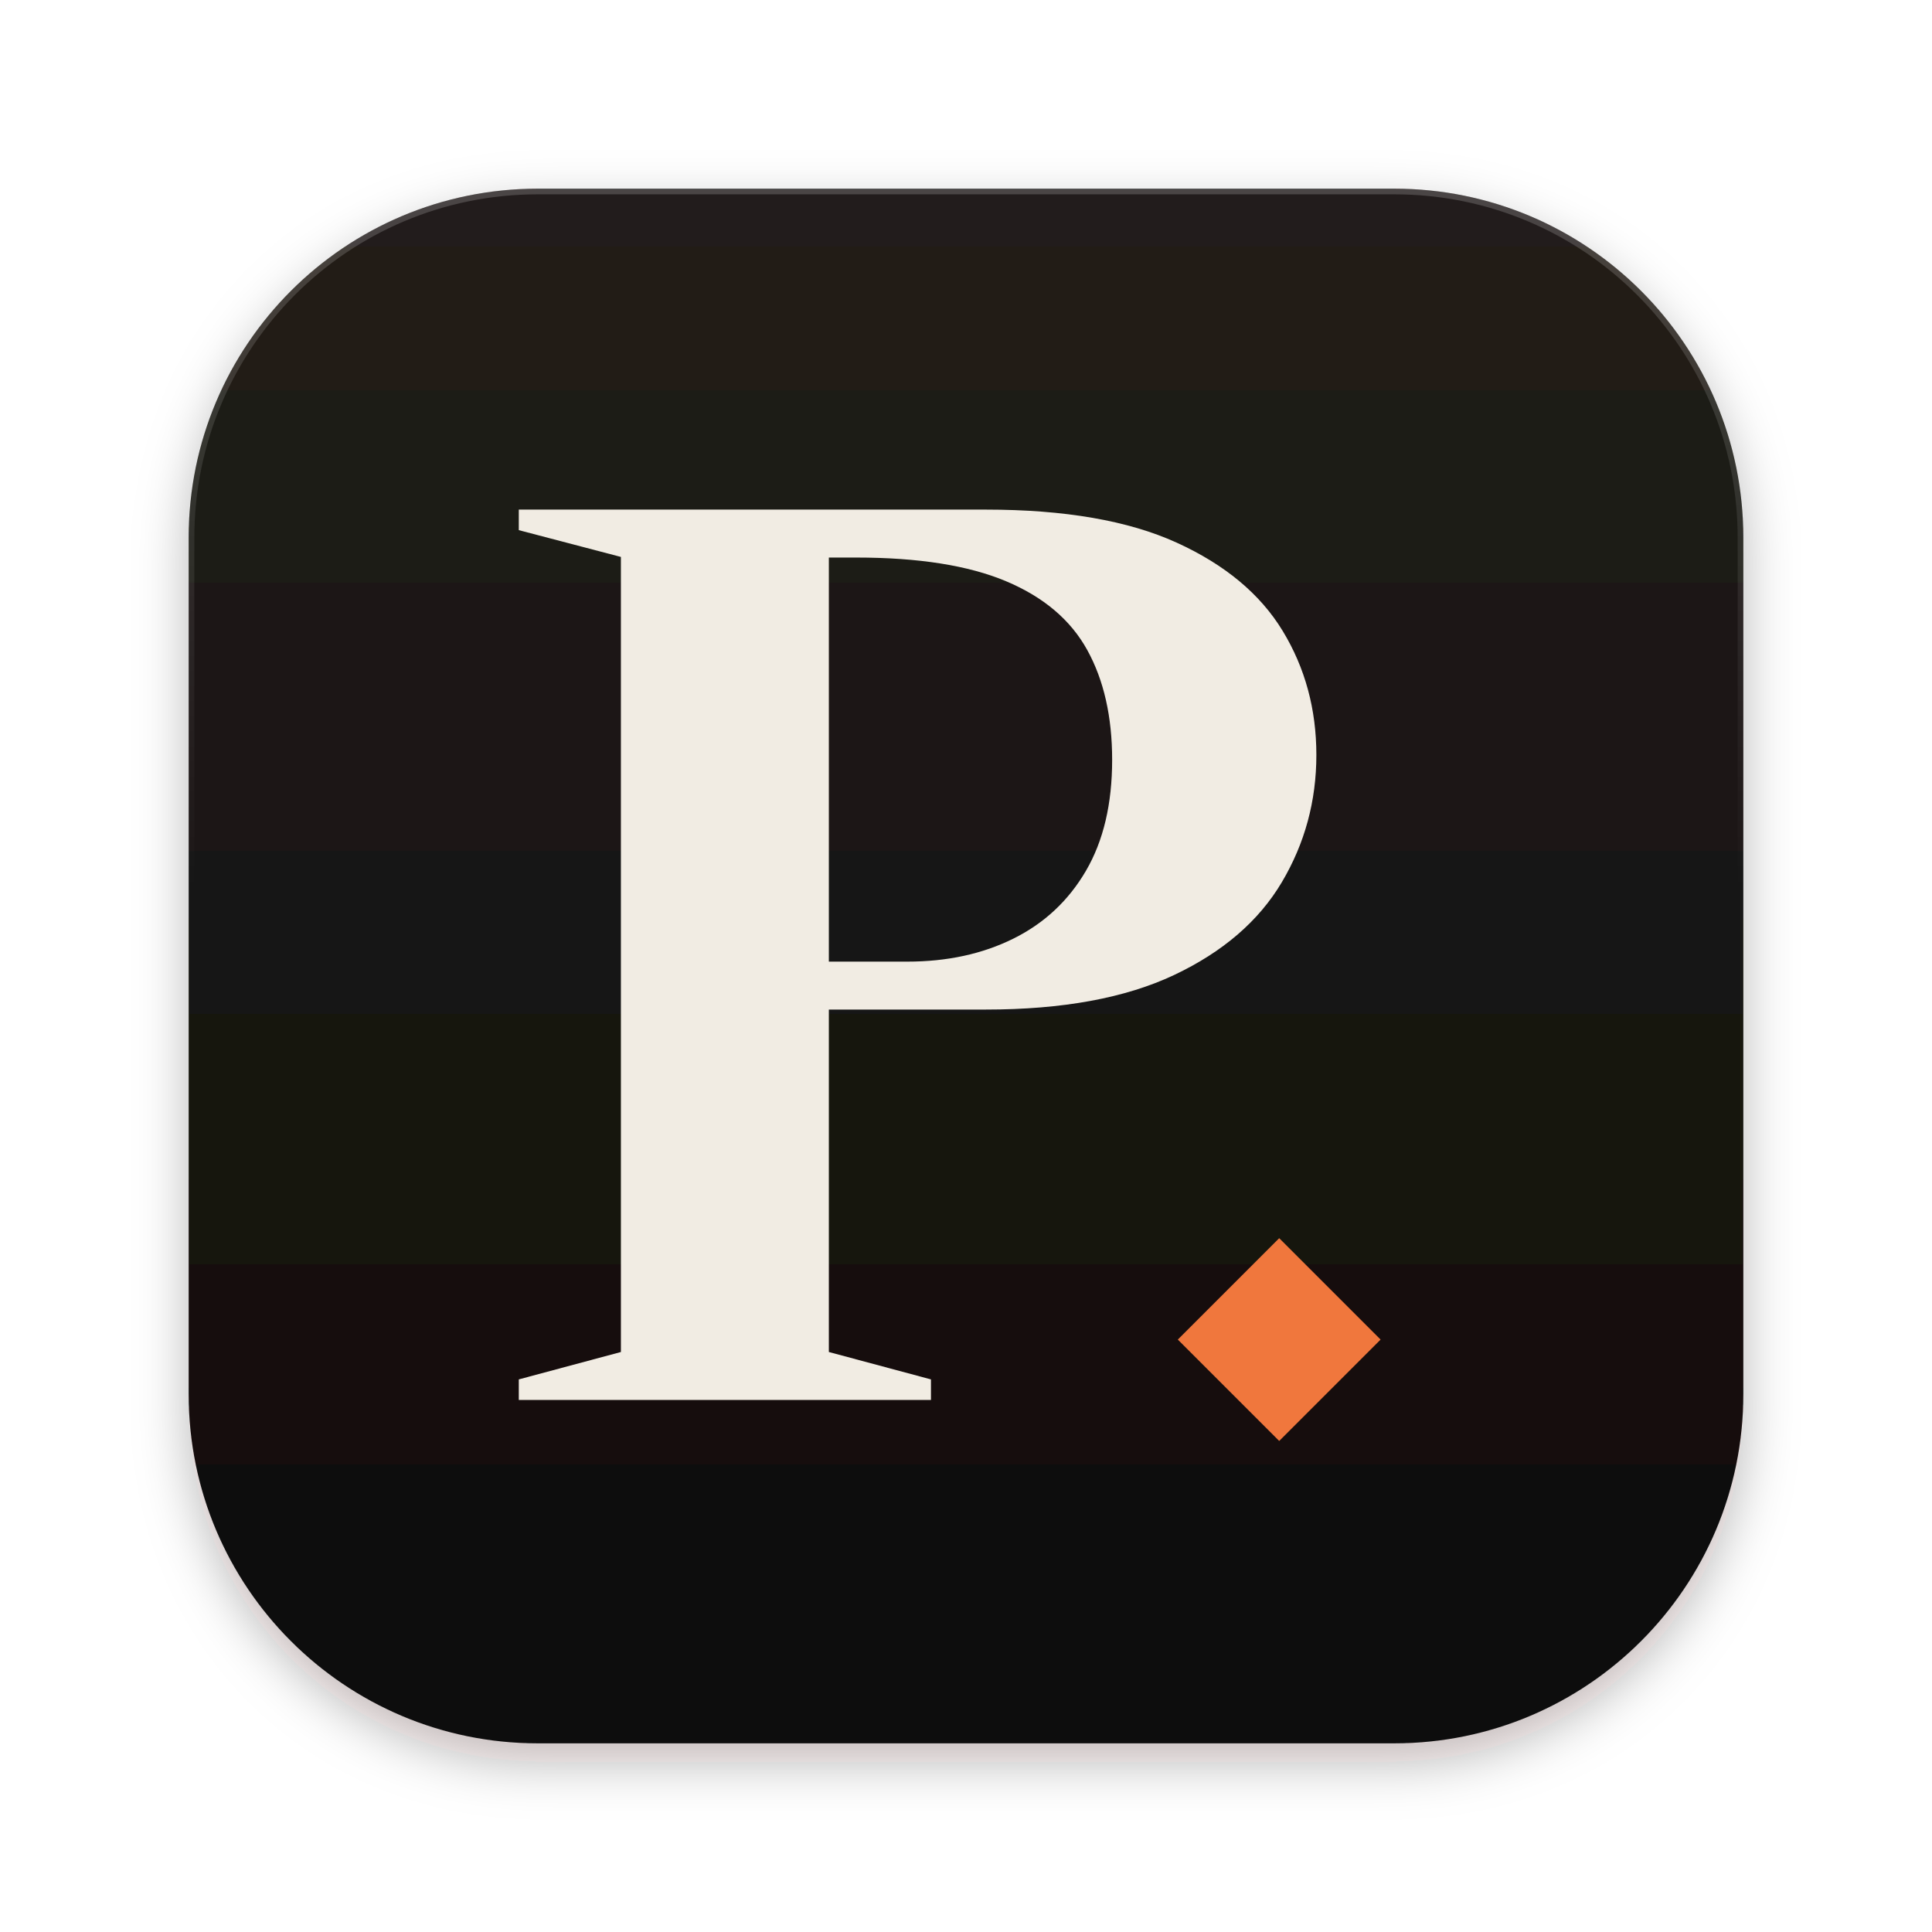
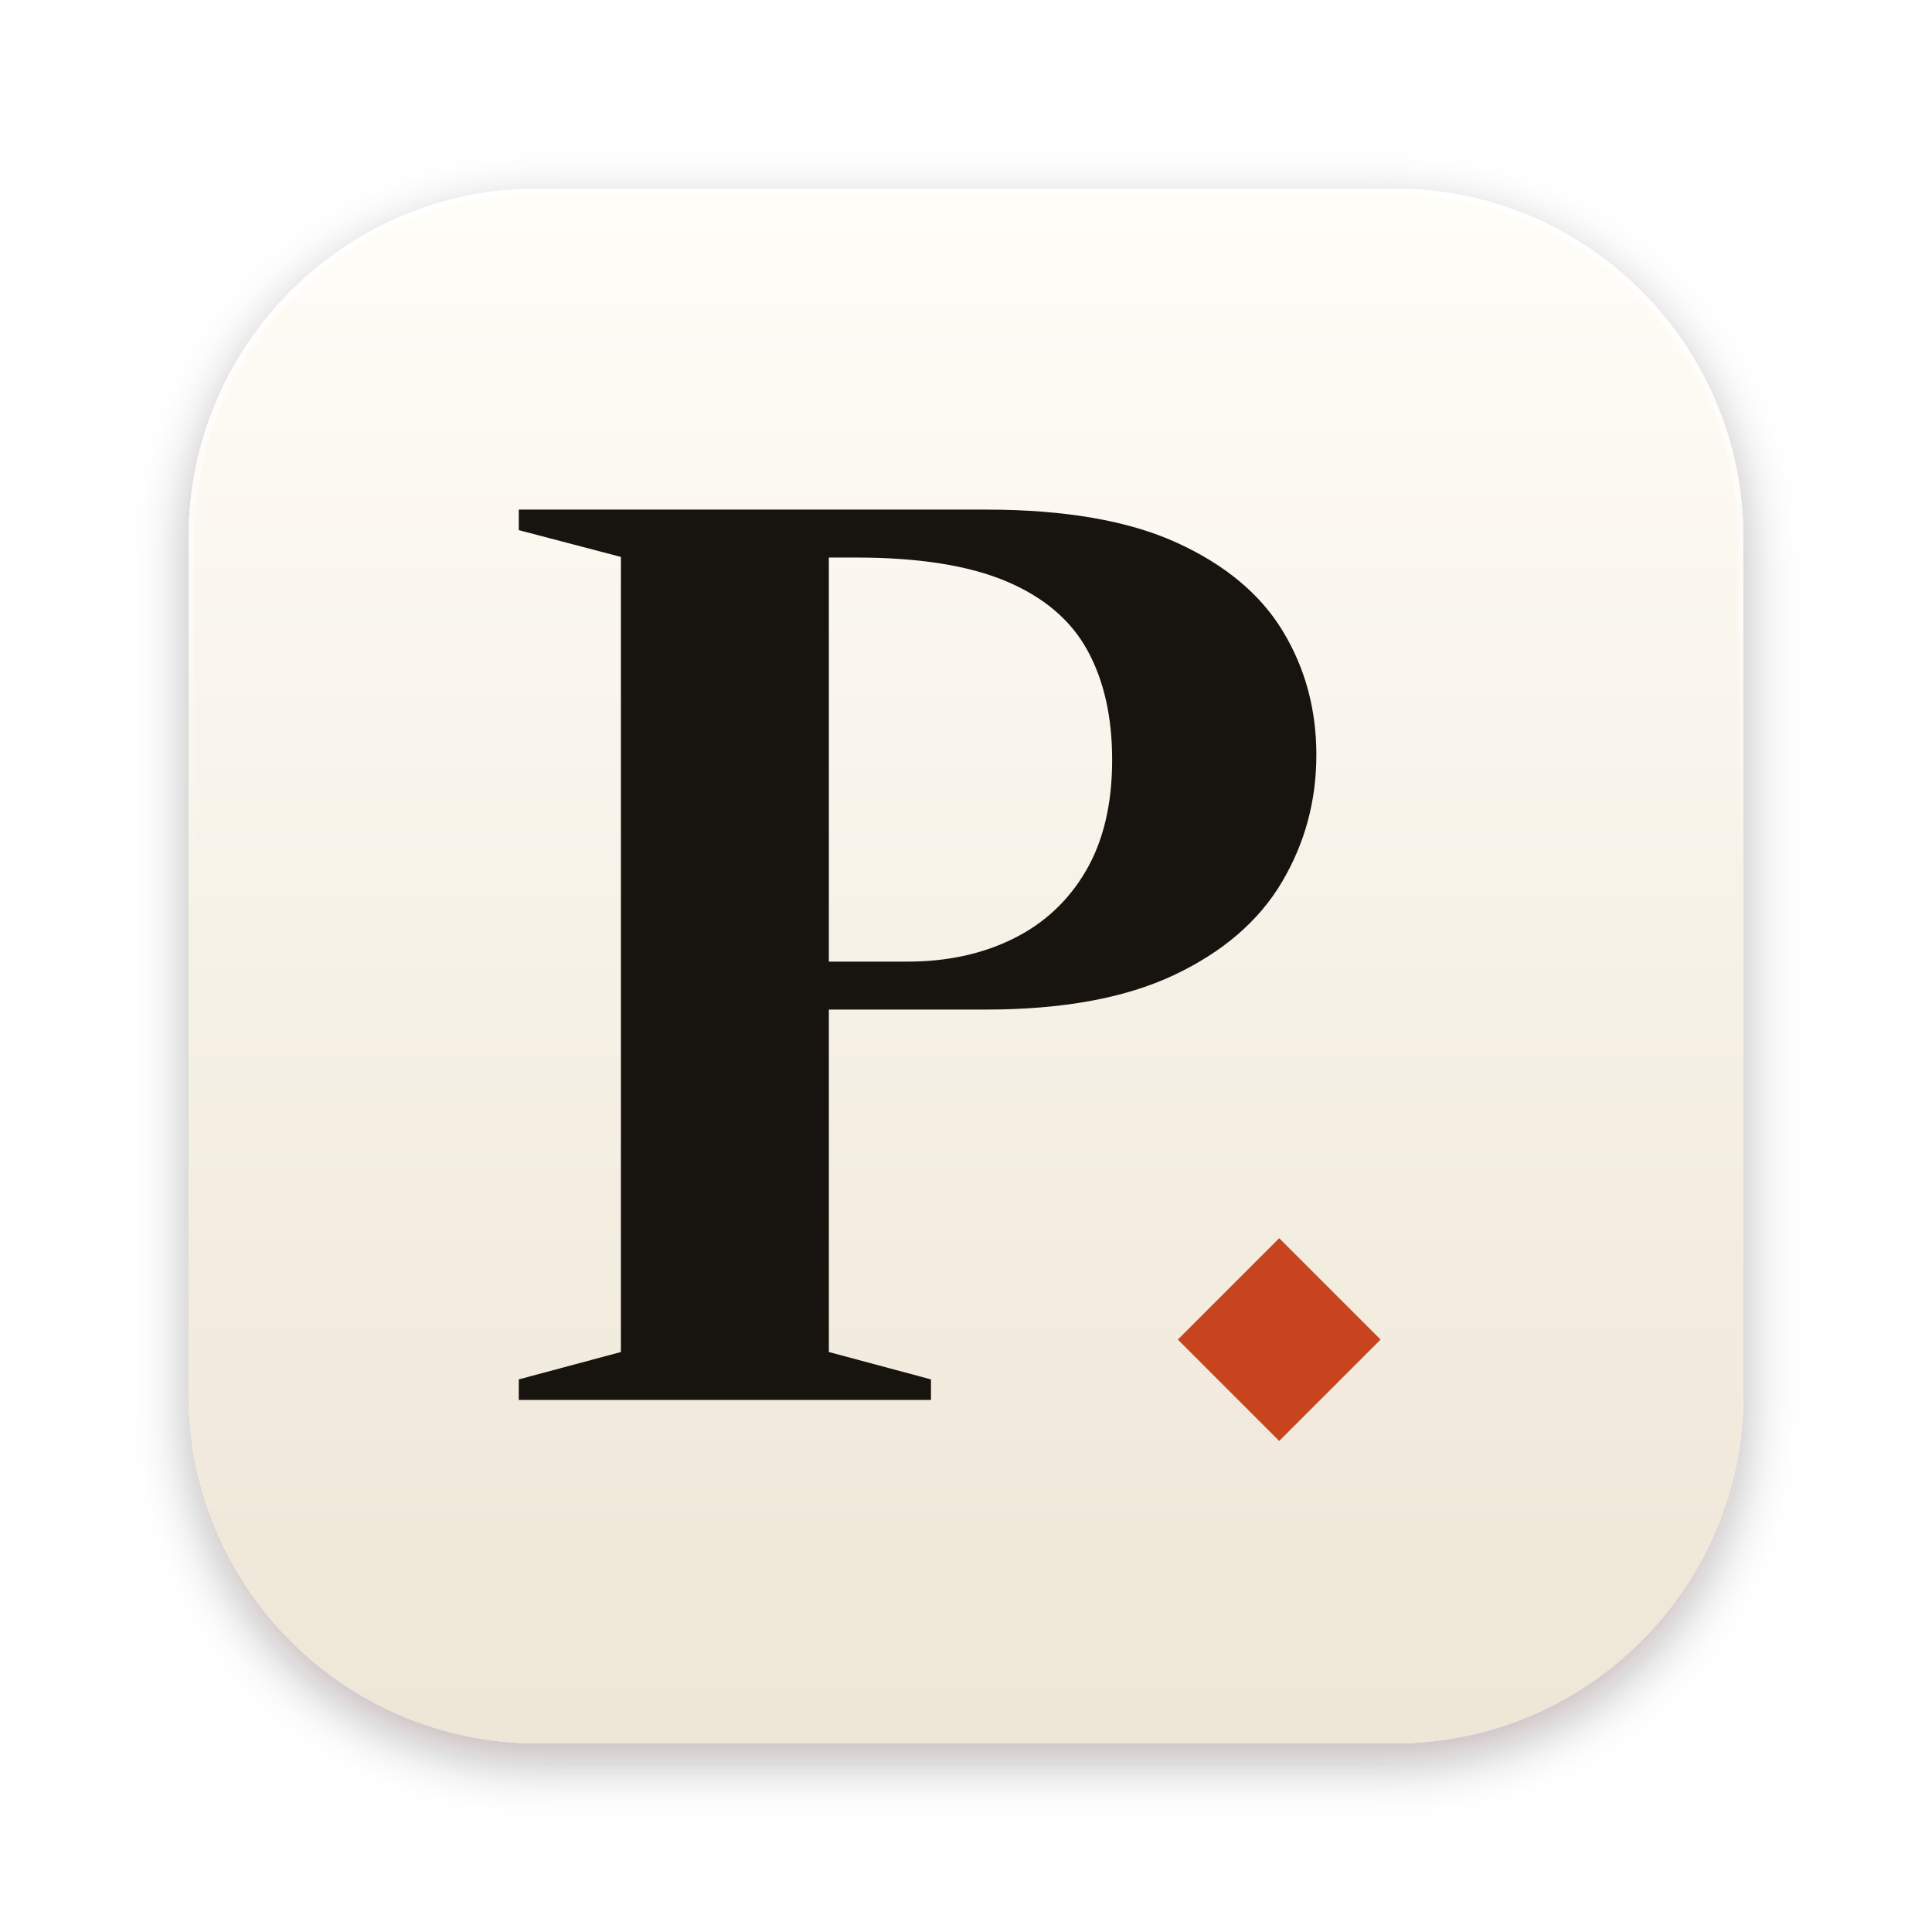
<svg xmlns="http://www.w3.org/2000/svg" viewBox="0 0 1024 1024" width="1024" height="1024">
  <defs>
    <linearGradient id="t" x1="0" y1="0" x2="0" y2="1">
-       <stop offset="0" stop-color="#221E1A" />
-       <stop offset="1" stop-color="#0E0C0A" />
+       <stop offset="0" stop-color="#FFFDF8" />
+       <stop offset="1" stop-color="#EEE6D6" />
    </linearGradient>
    <linearGradient id="e" x1="0" y1="0" x2="0" y2="1">
-       <stop offset="0" stop-color="#FFFFFF" stop-opacity=".18" />
+       <stop offset="0" stop-color="#FFFFFF" stop-opacity=".9" />
      <stop offset=".45" stop-color="#FFFFFF" stop-opacity="0" />
    </linearGradient>
    <filter id="s" x="-10%" y="-10%" width="120%" height="130%">
      <feDropShadow dx="0" dy="10" stdDeviation="14" flood-color="#1A0E06" flood-opacity=".28" />
    </filter>
  </defs>
  <rect x="100" y="100" width="824" height="824" rx="185" fill="url(#t)" filter="url(#s)" />
  <rect x="101.5" y="101.5" width="821" height="821" rx="183.5" fill="none" stroke="url(#e)" stroke-width="3" />
-   <path transform="translate(255.5 742) scale(0.33 -0.33)" d="M1012 1028Q1012 1132 972.0 1204.5Q932 1277 841.5 1315.0Q751 1353 601 1353H371L381 1430H809Q999 1430 1115.5 1377.0Q1232 1324 1286.0 1235.0Q1340 1146 1340 1036Q1340 925 1284.5 831.5Q1229 738 1111.5 682.5Q994 627 809 627H381L371 704H683Q779 704 853.5 741.0Q928 778 970.0 850.0Q1012 922 1012 1028ZM557 1430V77L721 33V0H59V33L223 77V1354L59 1397V1430Z" fill="#F1ECE3" />
-   <rect x="640" y="672" width="76" height="76" transform="rotate(45 678 710)" fill="#F0773D" />
+   <path transform="translate(255.5 742) scale(0.33 -0.33)" d="M1012 1028Q1012 1132 972.0 1204.5Q932 1277 841.5 1315.0Q751 1353 601 1353H371L381 1430H809Q999 1430 1115.5 1377.0Q1232 1324 1286.0 1235.0Q1340 1146 1340 1036Q1340 925 1284.5 831.5Q1229 738 1111.5 682.5Q994 627 809 627H381L371 704H683Q779 704 853.5 741.0Q928 778 970.0 850.0Q1012 922 1012 1028ZM557 1430V77L721 33V0H59V33L223 77V1354L59 1397V1430Z" fill="#17130F" />
+   <rect x="640" y="672" width="76" height="76" transform="rotate(45 678 710)" fill="#C8441F" />
</svg>
